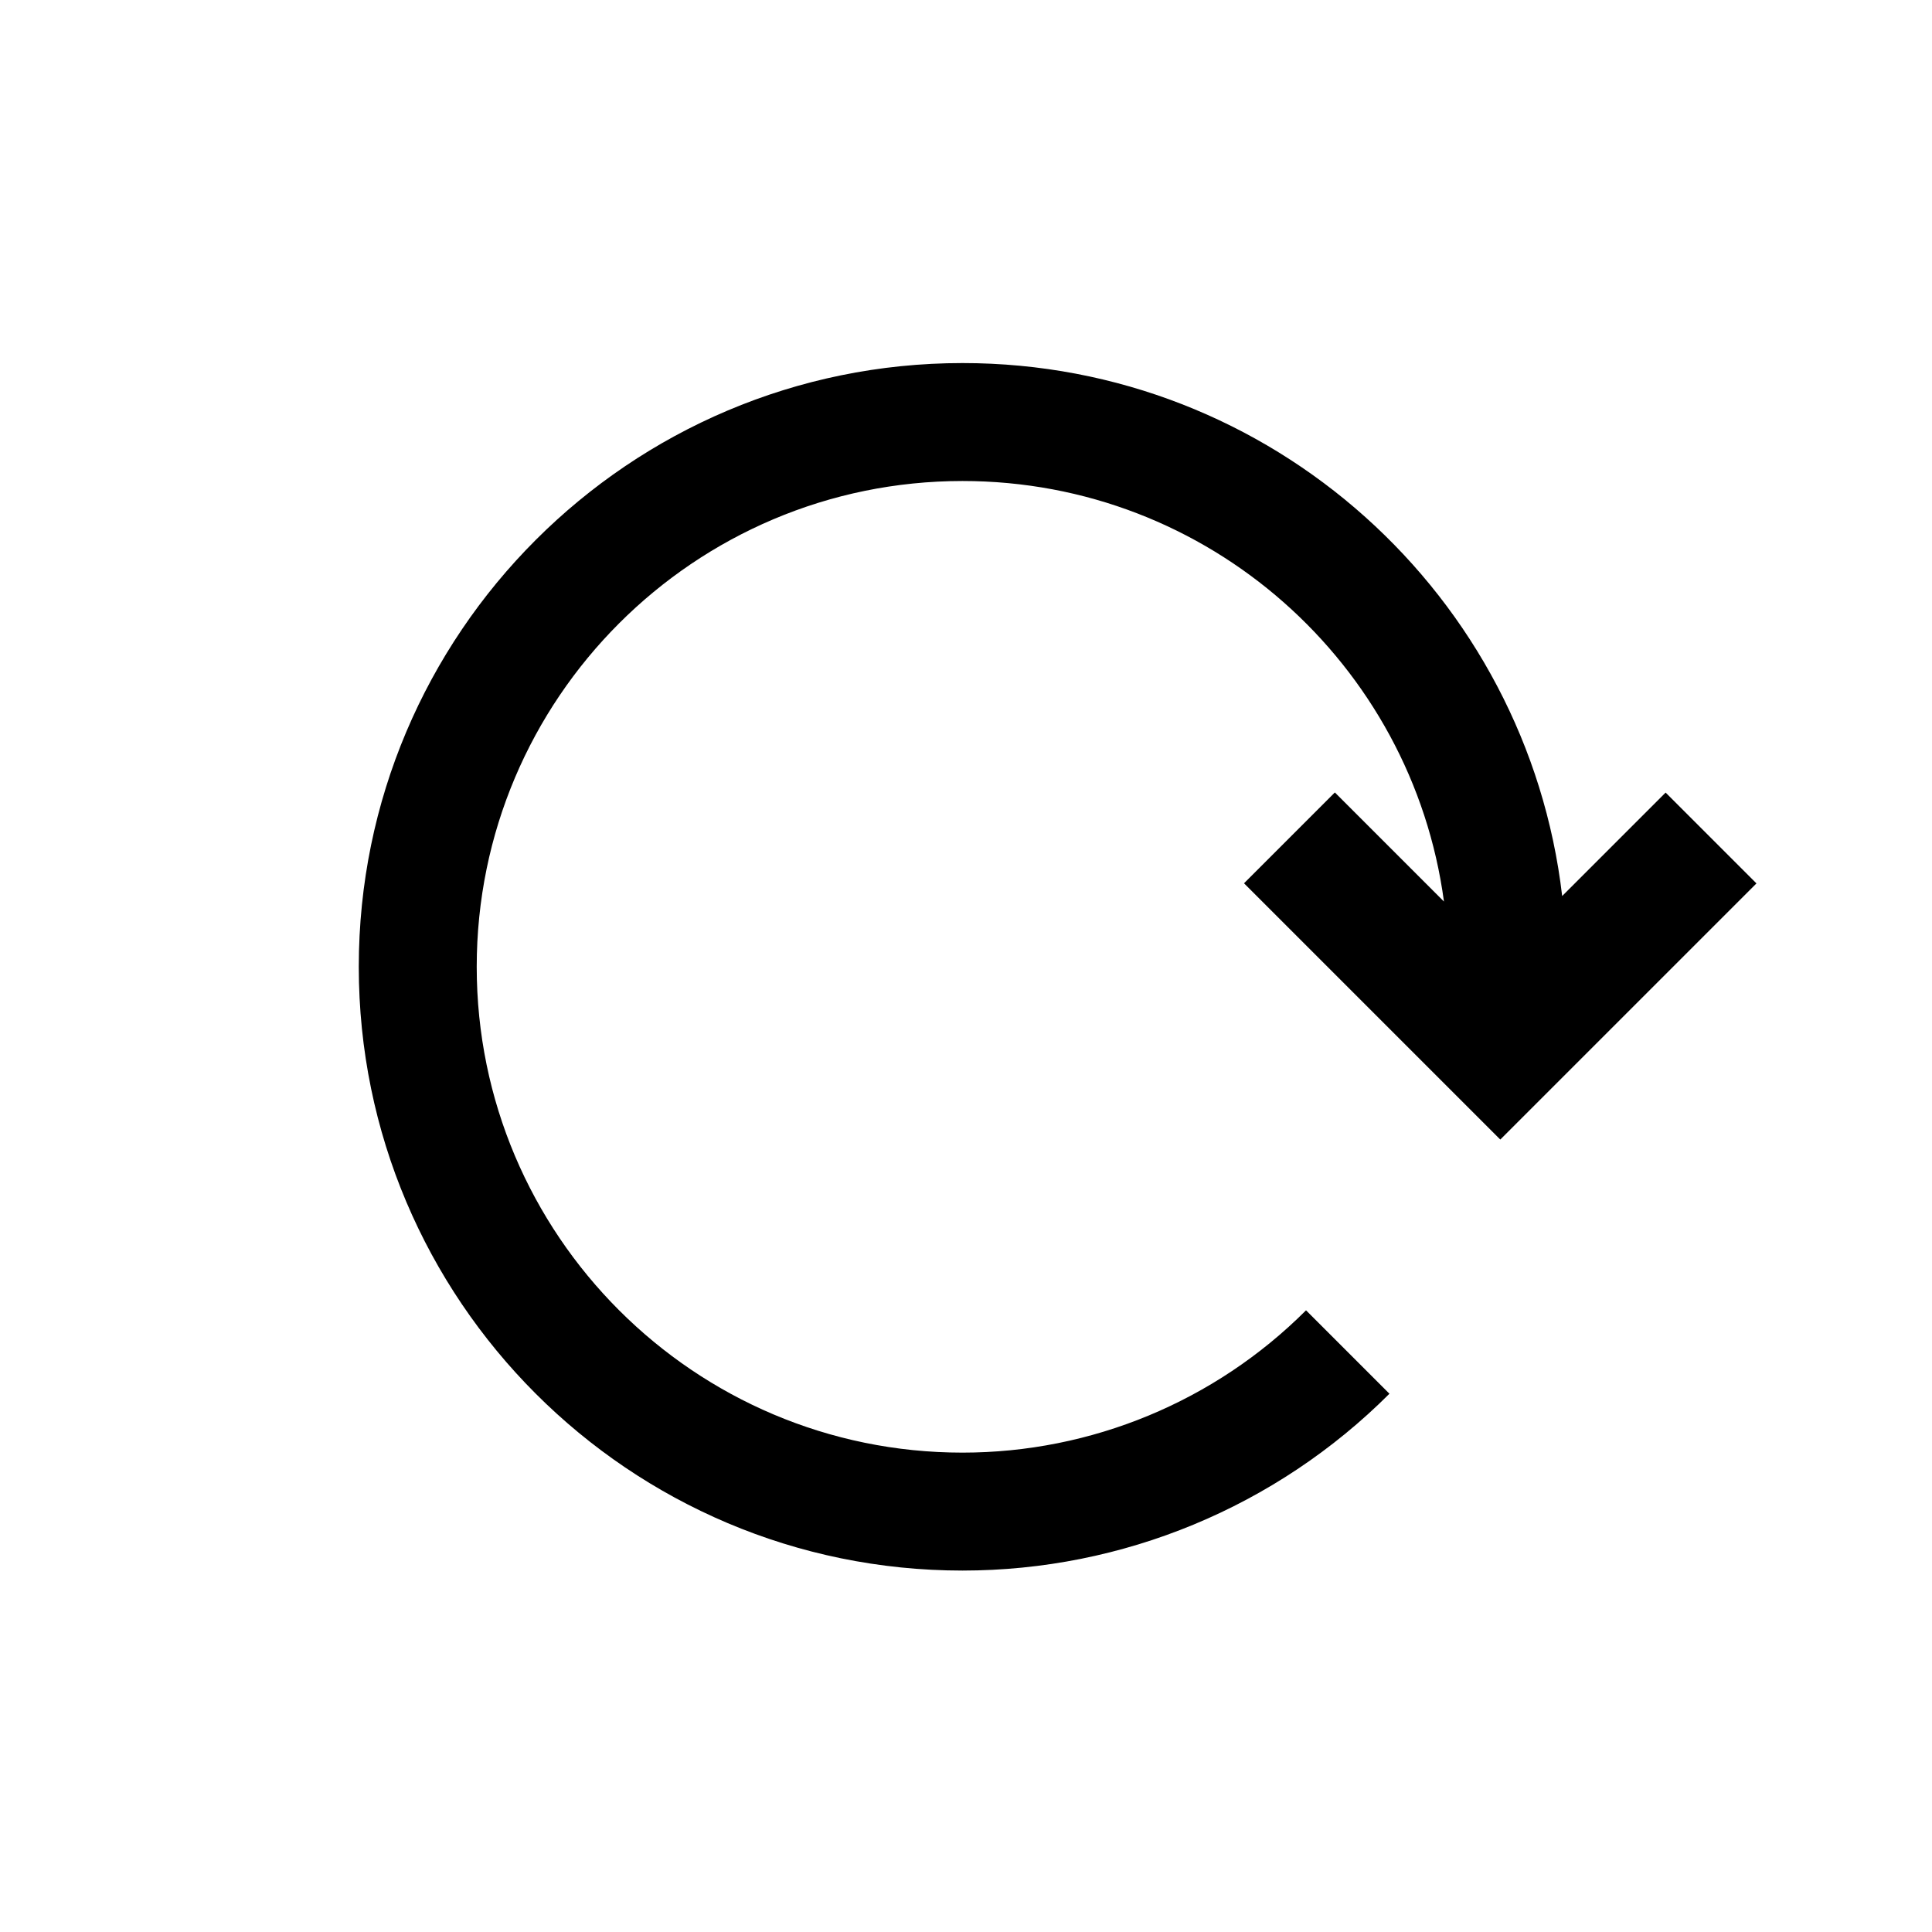
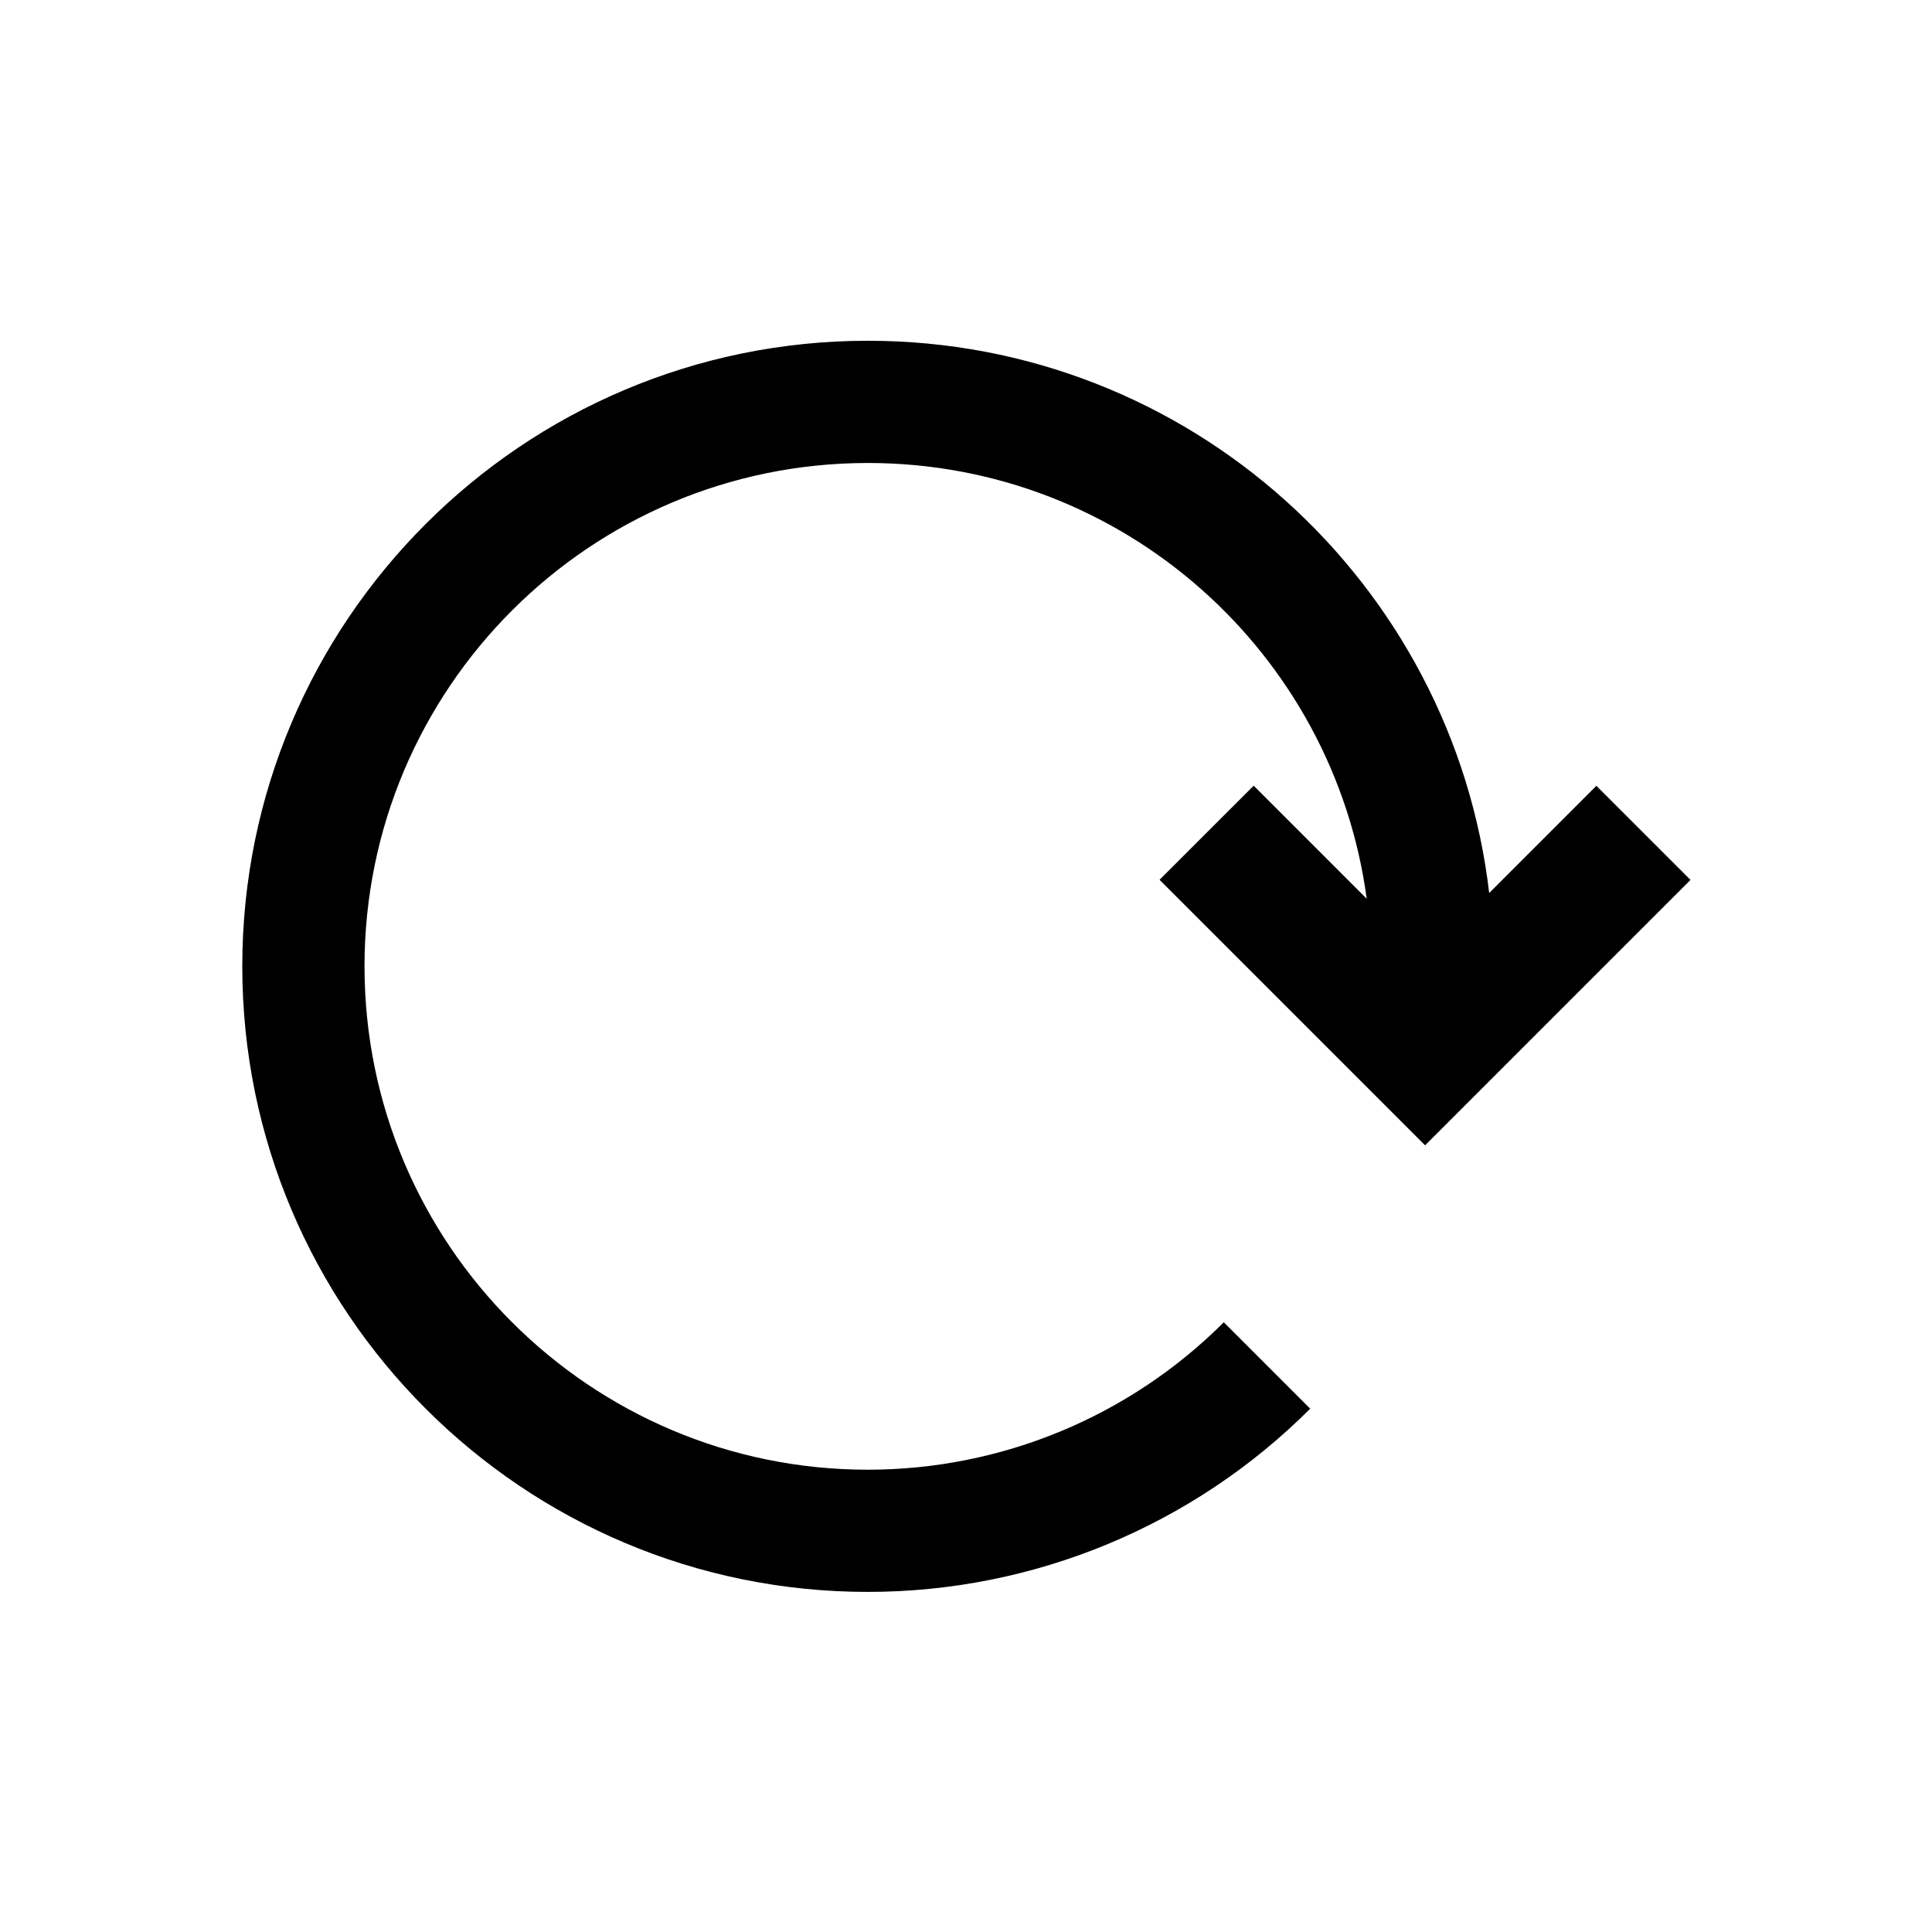
- <svg xmlns="http://www.w3.org/2000/svg" width="100%" height="100%" viewBox="0 0 64 64" version="1.1" xml:space="preserve" style="fill-rule:evenodd;clip-rule:evenodd;stroke-linejoin:round;stroke-miterlimit:1.414;">
-   <g>
-     <path id="caret-down" d="M47.833,29.865c-1.056,-7.865 -7.794,-13.931 -15.948,-13.931c-8.882,0 -16.093,7.211 -16.093,16.093c0,8.882 7.211,16.093 16.093,16.093c4.268,0 8.361,-1.696 11.379,-4.714l2.763,2.763c-3.751,3.751 -8.838,5.858 -14.142,5.858c-11.039,0 -20,-8.962 -20,-20c0,-11.038 8.961,-20 20,-20c10.252,0 18.703,7.714 19.864,17.655l3.427,-3.427l3.009,3.009l-8.486,8.485l-8.489,-8.489l3.009,-3.009l3.614,3.614Z" style="fill-rule:nonzero;" />
+ <svg xmlns="http://www.w3.org/2000/svg" width="100%" height="100%" viewBox="0 0 64 64" version="1.1" xml:space="preserve" style="fill-rule:evenodd;clip-rule:evenodd;stroke-linejoin:round;stroke-miterlimit:2;">
+   <rect id="Icons" x="-896" y="-128" width="1280" height="800" style="fill:none;" />
+   <g id="Icons1">
+     <g id="Strike" />
+     <g id="H1" />
+     <g id="H2" />
+     <g id="H3" />
+     <g id="list-ul" />
+     <g id="list-ol" />
+     <g id="list-task" />
+     <g id="trash" />
+     <g id="vertical-menu" />
+     <g id="horizontal-menu" />
+     <g id="sidebar-2" />
+     <g id="Pen" />
+     <g id="Pen1" />
+     <g id="clock" />
+     <g id="external-link" />
+     <g id="hr" />
+     <g id="info" />
+     <g id="warning" />
+     <g id="plus-circle" />
+     <g id="minus-circle" />
+     <g>
+       <path id="caret-down" d="M45.274,29.772c-1.094,-8.15 -8.075,-14.435 -16.525,-14.435c-9.203,0 -16.674,7.471 -16.674,16.674c0,9.203 7.471,16.675 16.674,16.675c4.423,0 8.664,-1.757 11.791,-4.884l2.862,2.863c-3.886,3.886 -9.157,6.069 -14.653,6.069c-11.437,0 -20.723,-9.285 -20.723,-20.723c0,-11.437 9.286,-20.723 20.723,-20.723c10.623,0 19.379,7.994 20.582,18.294l3.551,-3.551l3.118,3.117l-8.792,8.792l-8.796,-8.796l3.118,-3.117l3.744,3.745Z" style="fill-rule:nonzero;" />
+     </g>
+     <g id="vue" />
+     <g id="cog" />
+     <g id="logo" />
+     <g id="eye-slash" />
+     <g id="eye" />
+     <g id="toggle-off" />
+     <g id="shredder" />
+     <g id="spinner--loading--dots-" />
+     <g id="react" />
  </g>
</svg>
